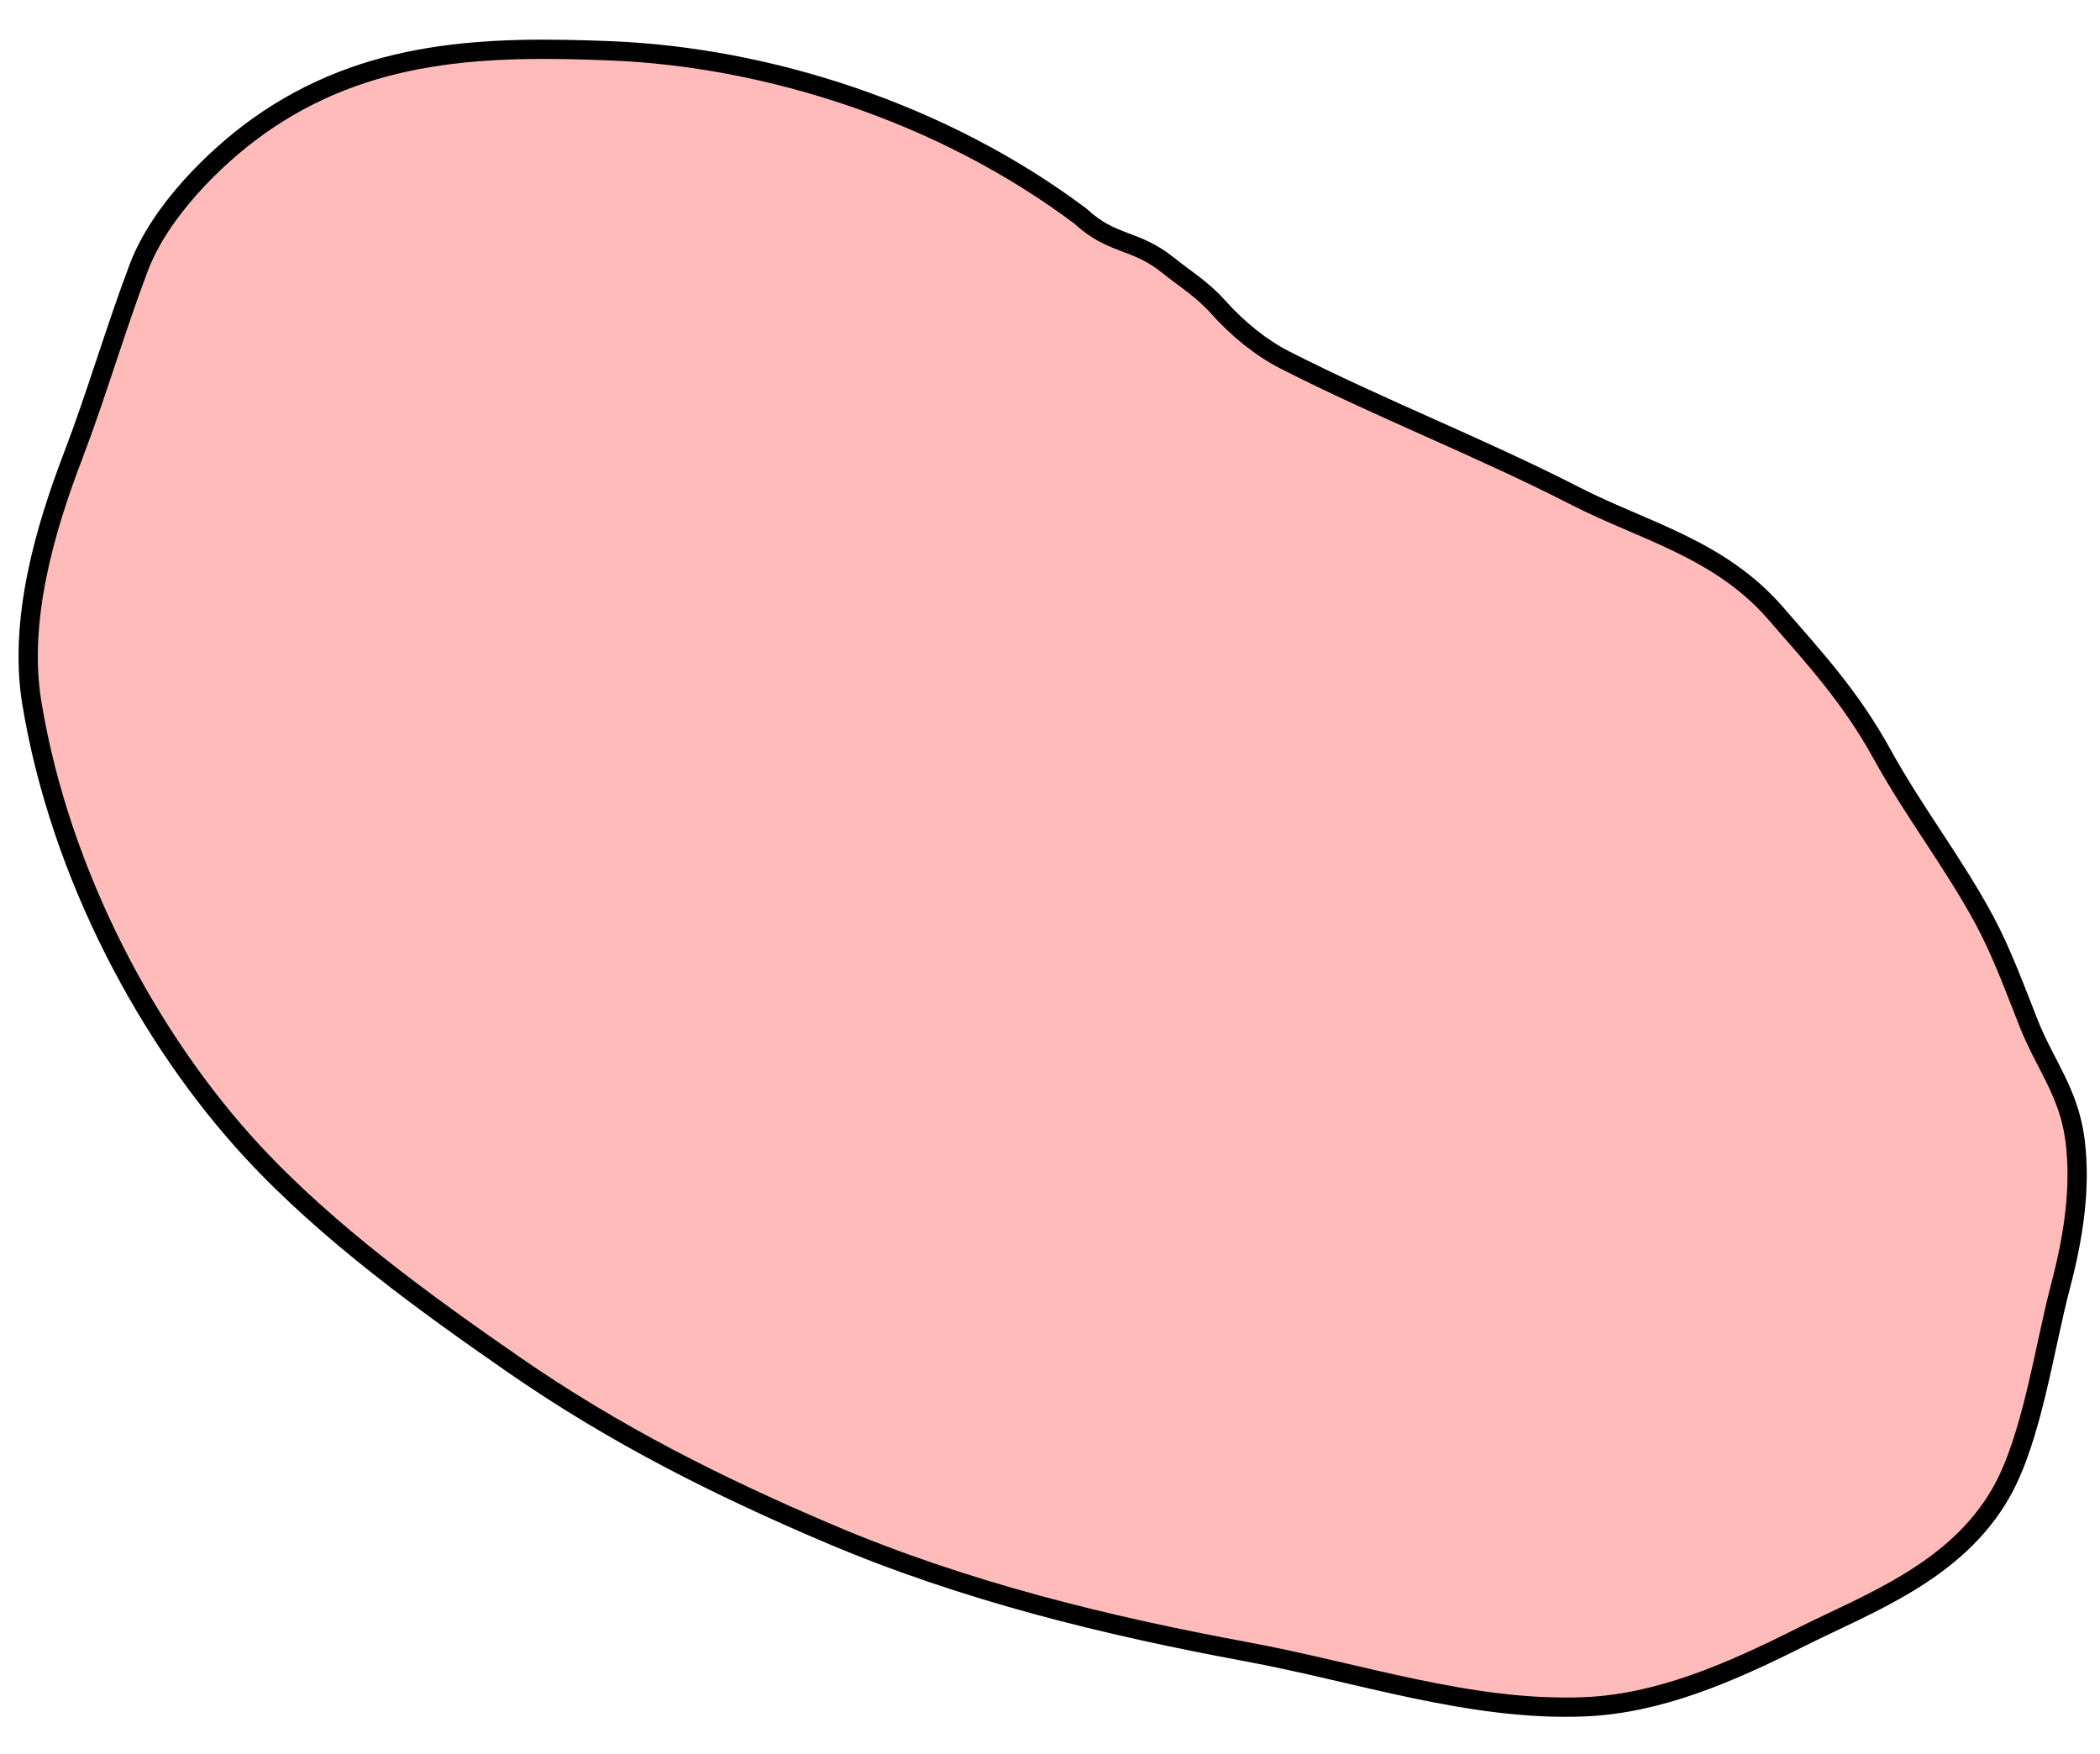
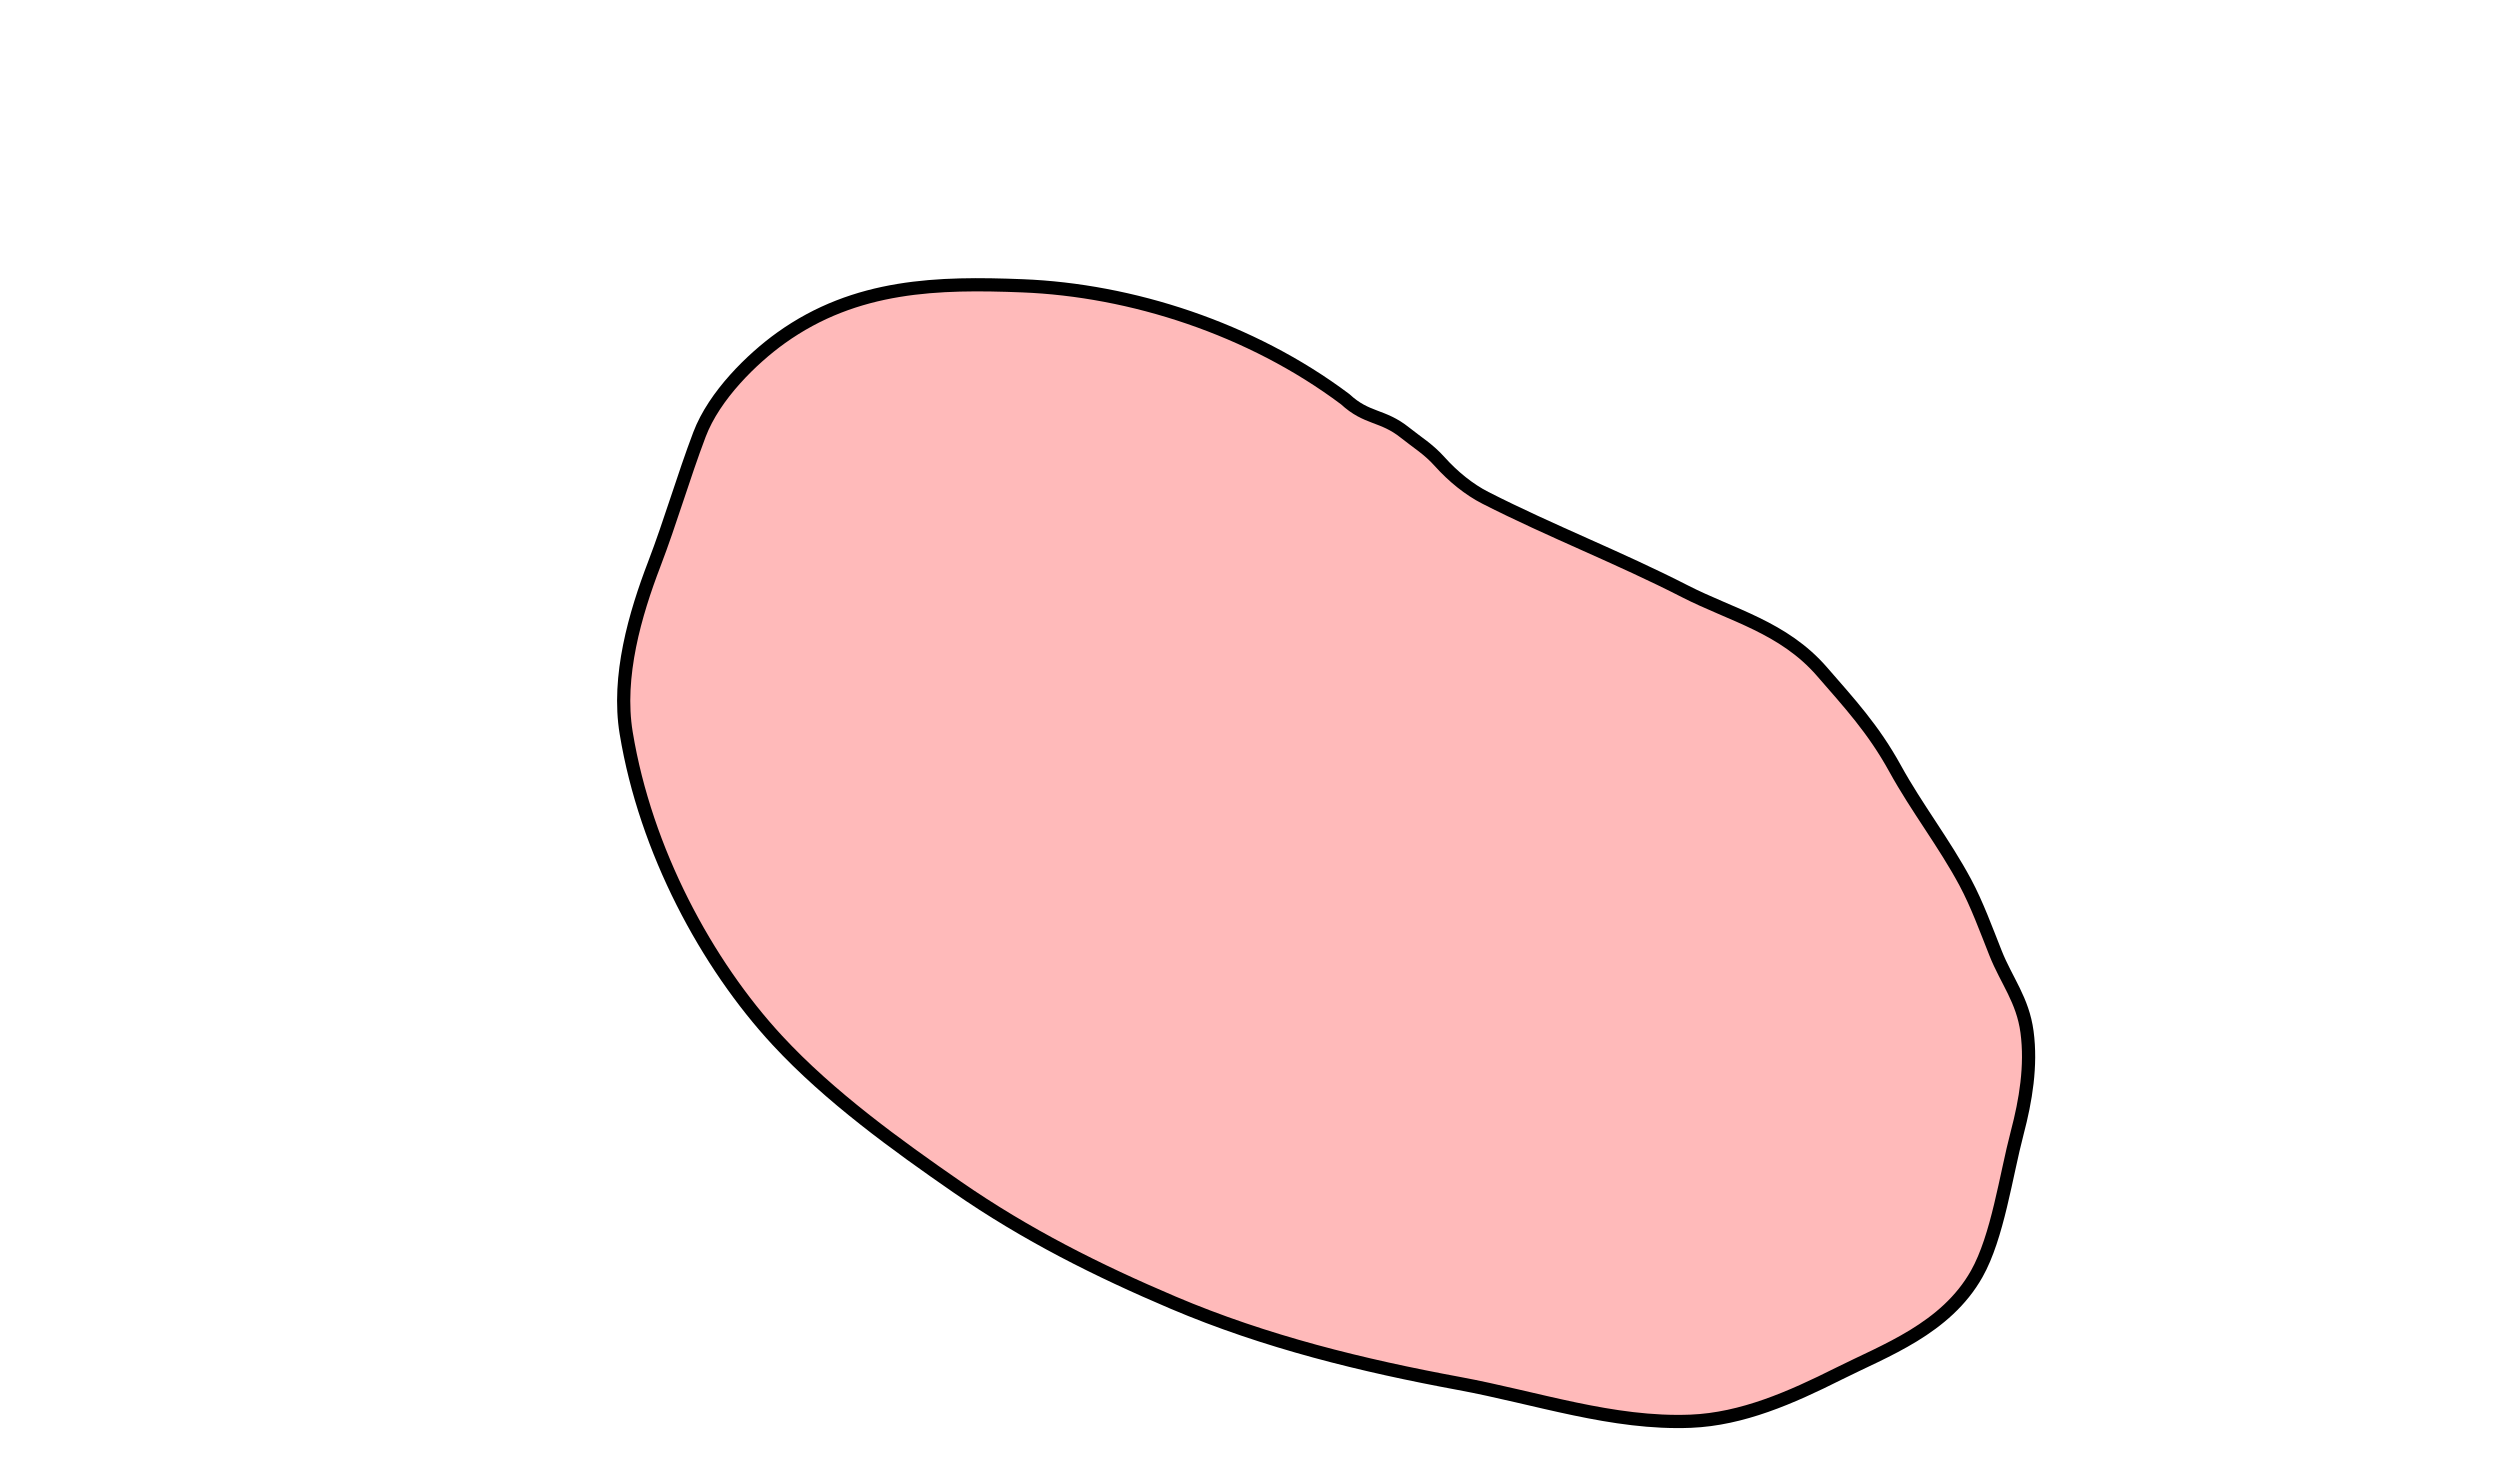
- <svg xmlns="http://www.w3.org/2000/svg" width="436" height="364" viewBox="0 0 436 364" fill="none">
-   <path d="M126.615 10.542C159.374 11.832 195.709 23.401 224.335 44.882C230.915 50.994 235.585 49.52 242.436 55.007C246.273 58.079 249.51 59.961 252.916 63.756C256.99 68.297 261.825 72.224 266.794 74.753C286.781 84.929 307.252 92.827 327.204 103.051C341.288 110.268 357.001 113.884 368.698 127.365C376.936 136.86 384.255 144.751 390.825 156.695C397.433 168.711 405.704 179.258 412.115 191.238C415.632 197.809 418.444 205.539 421.272 212.65C424.563 220.928 429.491 226.781 430.782 236.458C432.152 246.726 430.366 257.285 427.835 266.906C424.371 280.075 421.89 298.492 415.55 309.736C406.186 326.346 387.835 332.899 373.694 339.992C359.331 347.196 344.54 353.714 328.964 354.348C305.394 355.308 282.137 347.236 258.901 342.935C229.699 337.53 200.287 330.376 172.164 318.419C149.512 308.788 127.825 297.976 106.697 283.34C88.64 270.831 68.198 256.112 52.374 239.015C31.006 215.928 12.5 181.66 6.614 145.978C3.781 128.801 9.346 109.881 15.121 94.786C20.042 81.926 23.928 68.437 28.803 55.567C33.299 43.701 44.816 32.529 53.471 26.325C76.214 10.025 101.298 9.546 126.615 10.542Z" fill="#FFBABA" stroke="black" stroke-width="4" stroke-linecap="round" stroke-linejoin="round" />
+ <svg xmlns="http://www.w3.org/2000/svg" width="757" height="449" viewBox="0 0 757 449" fill="none">
+   <path d="M309.615 86.542C342.374 87.832 378.709 99.401 407.335 120.882C413.915 126.994 418.585 125.52 425.436 131.007C429.273 134.079 432.51 135.961 435.916 139.756C439.99 144.297 444.825 148.224 449.794 150.753C469.781 160.929 490.252 168.827 510.204 179.051C524.288 186.268 540.001 189.884 551.698 203.365C559.936 212.86 567.255 220.751 573.825 232.695C580.433 244.711 588.704 255.258 595.115 267.238C598.632 273.809 601.444 281.539 604.272 288.65C607.563 296.928 612.491 302.781 613.782 312.458C615.152 322.726 613.366 333.285 610.835 342.906C607.371 356.075 604.89 374.492 598.55 385.736C589.186 402.346 570.835 408.899 556.694 415.992C542.331 423.196 527.54 429.714 511.964 430.348C488.394 431.308 465.137 423.236 441.901 418.935C412.699 413.53 383.287 406.376 355.164 394.419C332.512 384.788 310.825 373.976 289.697 359.34C271.64 346.831 251.198 332.112 235.374 315.015C214.006 291.928 195.5 257.66 189.614 221.978C186.781 204.801 192.346 185.881 198.121 170.786C203.042 157.926 206.928 144.437 211.803 131.567C216.299 119.701 227.816 108.529 236.471 102.325C259.214 86.025 284.298 85.546 309.615 86.542Z" fill="#FFBABA" stroke="black" stroke-width="4" stroke-linecap="round" stroke-linejoin="round" />
</svg>
